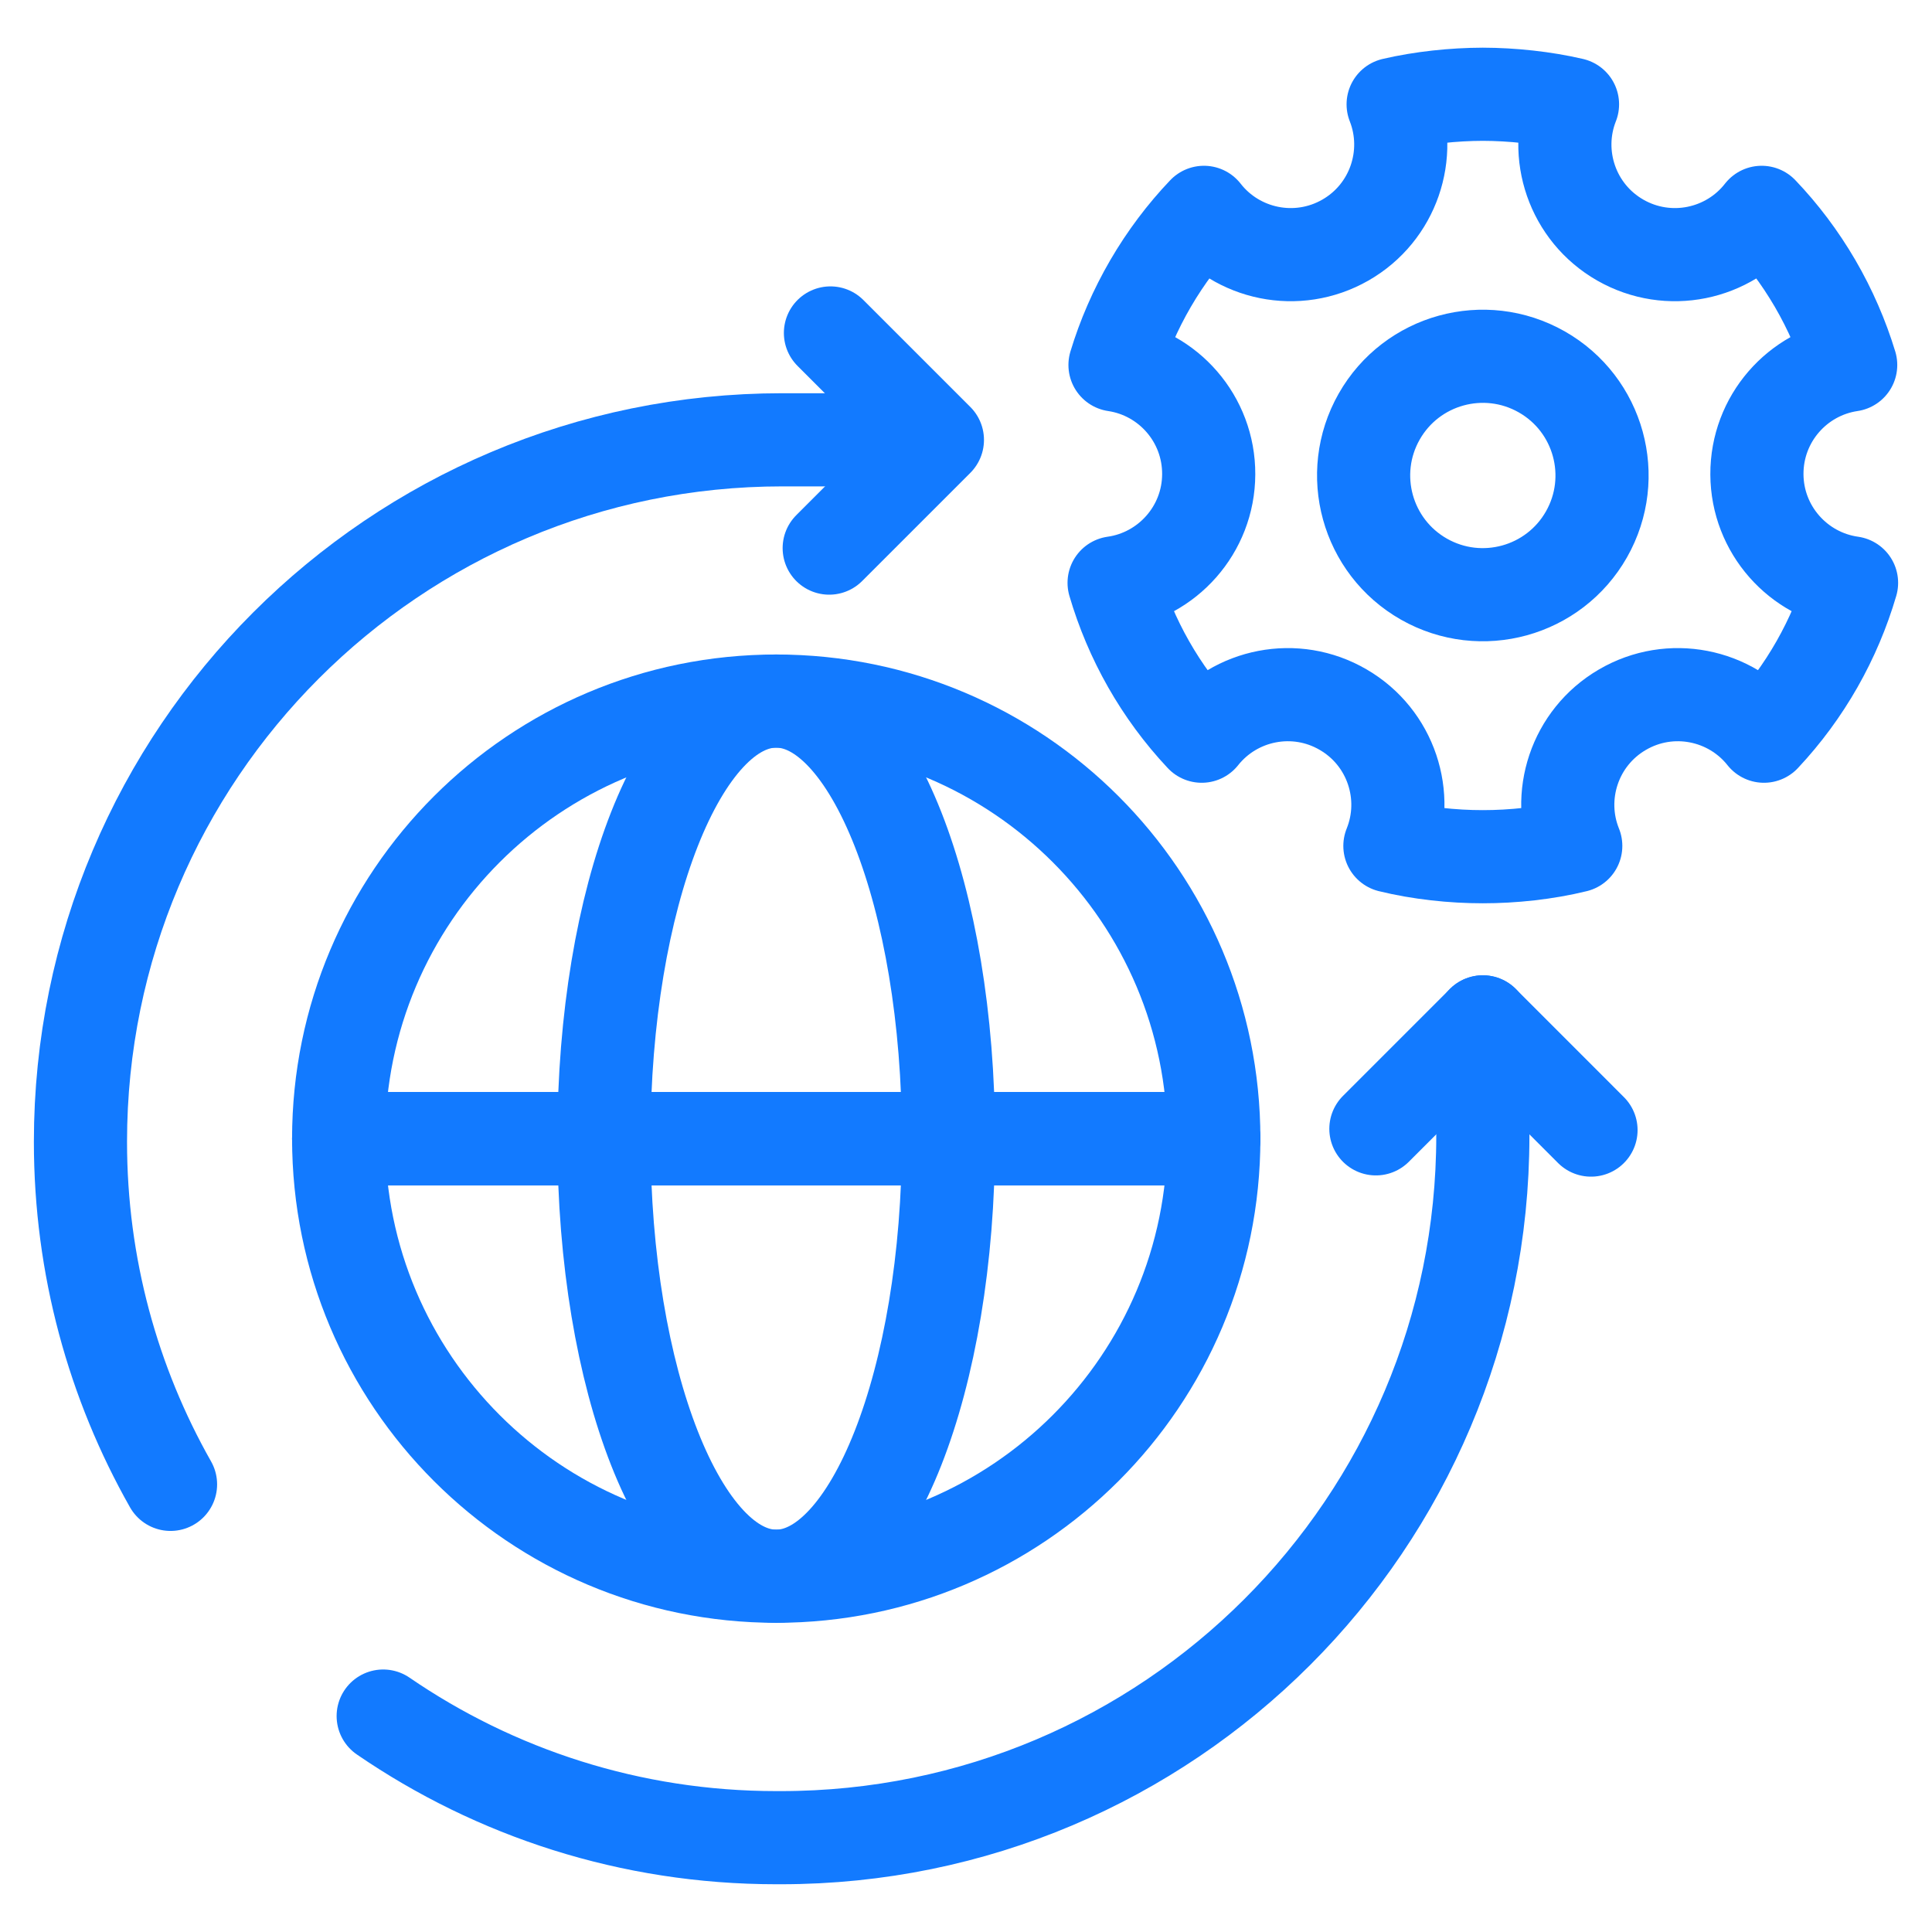
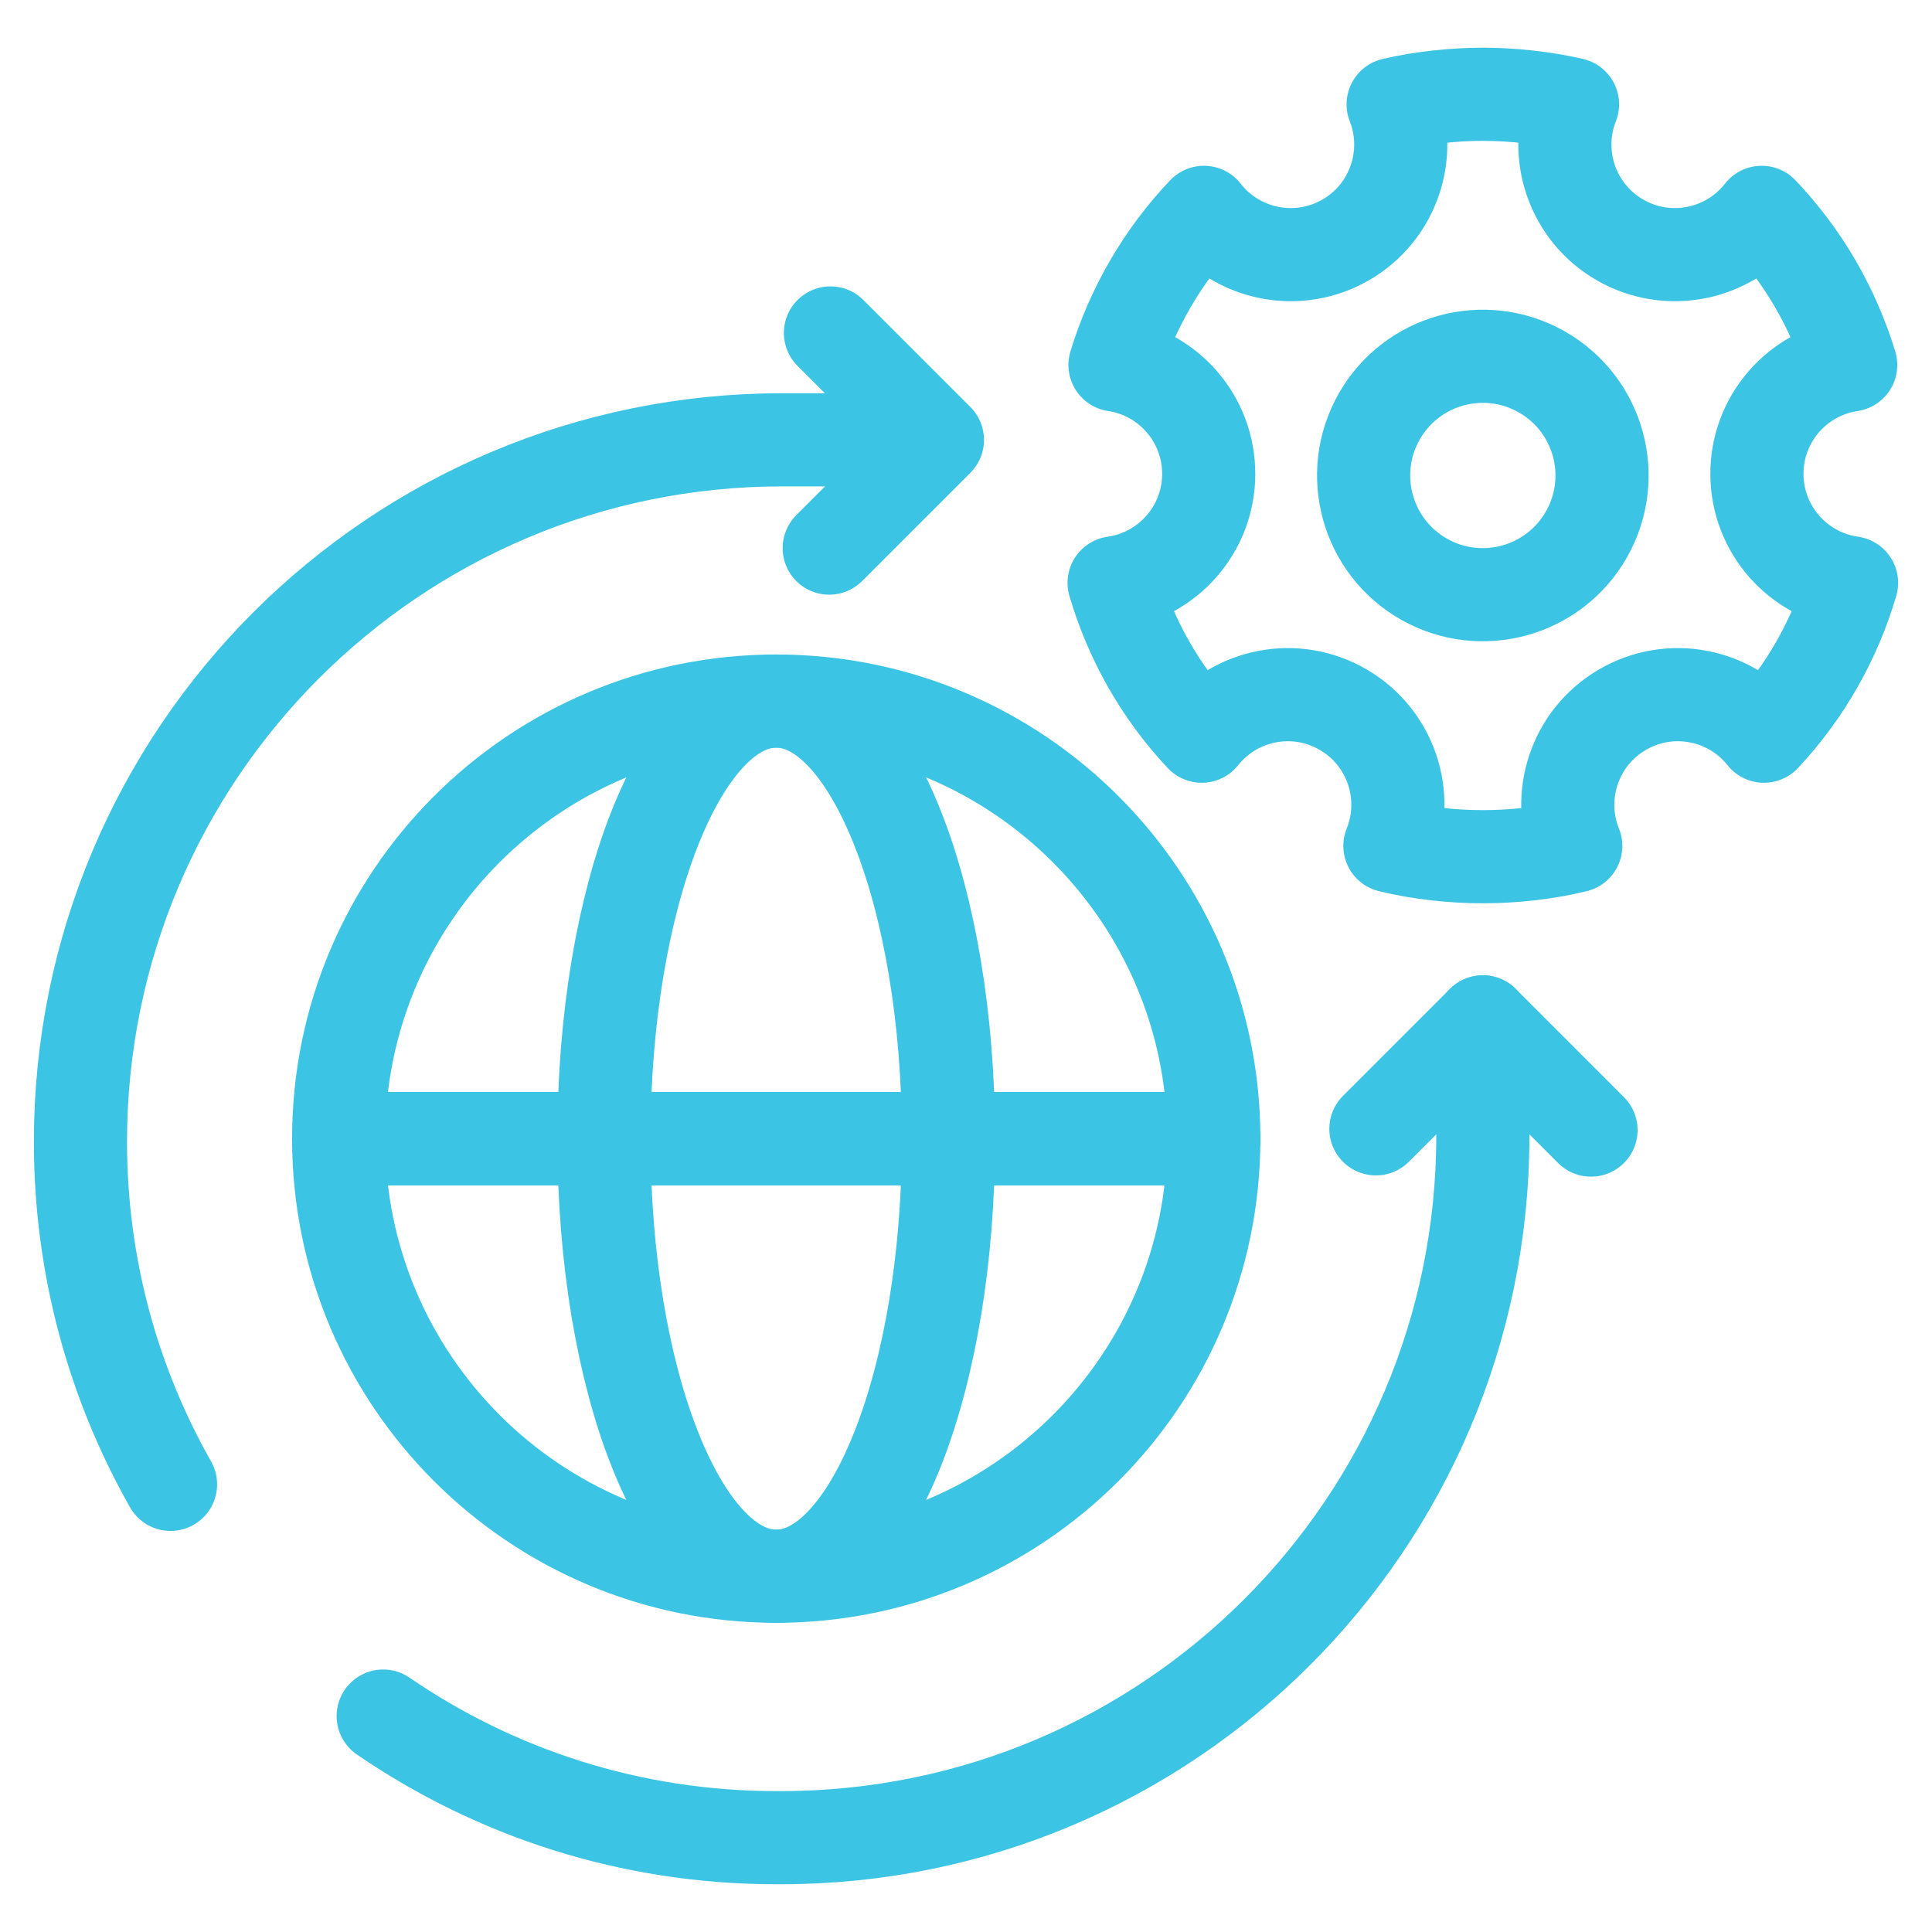
<svg xmlns="http://www.w3.org/2000/svg" width="56" height="56" viewBox="0 0 56 56" fill="none">
-   <path d="M27.492 33.004C27.492 40.009 25.257 45.688 22.499 45.688C19.741 45.688 17.506 40.009 17.506 33.004C17.506 26 19.741 20.321 22.499 20.321C25.257 20.321 27.492 26 27.492 33.004Z" stroke="#127AFF" stroke-width="2.7" stroke-miterlimit="10" stroke-linecap="round" stroke-linejoin="round" />
-   <path d="M9.816 33.004H35.183" stroke="#127AFF" stroke-width="2.7" stroke-miterlimit="10" stroke-linecap="round" stroke-linejoin="round" />
-   <path d="M22.5 45.688C29.504 45.688 35.183 40.009 35.183 33.004H9.816C9.816 40.009 15.495 45.688 22.5 45.688Z" stroke="#127AFF" stroke-width="2.7" stroke-miterlimit="10" stroke-linecap="round" stroke-linejoin="round" />
-   <path d="M22.5 20.321C15.495 20.321 9.816 25.999 9.816 33.004H35.183C35.183 25.999 29.504 20.321 22.5 20.321Z" stroke="#127AFF" stroke-width="2.7" stroke-miterlimit="10" stroke-linecap="round" stroke-linejoin="round" />
-   <path d="M45.985 15.488C45.043 17.147 42.934 17.729 41.274 16.787C39.616 15.845 39.034 13.736 39.976 12.076C40.918 10.417 43.027 9.836 44.687 10.778C46.346 11.72 46.927 13.829 45.985 15.488ZM50.925 13.749C50.918 12.142 52.098 10.808 53.643 10.579C53.396 9.77 53.055 8.978 52.611 8.215C52.167 7.455 51.647 6.766 51.063 6.155C50.104 7.386 48.361 7.757 46.966 6.96C45.573 6.164 45.007 4.475 45.58 3.024C44.759 2.832 43.829 2.734 42.98 2.732C42.132 2.734 41.202 2.832 40.381 3.024C40.953 4.475 40.388 6.164 38.995 6.96C37.599 7.757 35.857 7.386 34.897 6.155C34.315 6.766 33.794 7.455 33.351 8.215C32.907 8.978 32.564 9.77 32.319 10.579C33.862 10.808 35.042 12.142 35.035 13.749C35.029 15.352 33.836 16.677 32.293 16.894C32.774 18.532 33.632 20.061 34.832 21.339C35.802 20.117 37.547 19.76 38.935 20.571C40.323 21.379 40.872 23.073 40.287 24.519C41.149 24.731 42.111 24.833 42.98 24.832C43.85 24.833 44.812 24.731 45.674 24.519C45.089 23.073 45.639 21.379 47.026 20.571C48.414 19.76 50.159 20.117 51.129 21.339C52.328 20.061 53.187 18.532 53.668 16.894C52.124 16.677 50.932 15.352 50.925 13.749Z" stroke="#127AFF" stroke-width="2.7" stroke-miterlimit="10" stroke-linecap="round" stroke-linejoin="round" />
-   <path d="M27.147 12.748H22.679C11.442 12.748 2.332 21.858 2.332 33.096C2.332 36.706 3.282 40.094 4.943 43.025" stroke="#127AFF" stroke-width="2.7" stroke-miterlimit="10" stroke-linecap="round" stroke-linejoin="round" />
-   <path d="M11.107 49.741C14.349 51.964 18.272 53.266 22.5 53.266H22.634C33.871 53.266 42.981 44.156 42.981 32.919V29.619" stroke="#127AFF" stroke-width="2.7" stroke-miterlimit="10" stroke-linecap="round" stroke-linejoin="round" />
-   <path d="M24.071 9.651L27.171 12.751L24.035 15.887" stroke="#127AFF" stroke-width="2.7" stroke-miterlimit="10" stroke-linecap="round" stroke-linejoin="round" />
-   <path d="M39.881 32.72L42.981 29.62L46.116 32.756" stroke="#127AFF" stroke-width="2.7" stroke-miterlimit="10" stroke-linecap="round" stroke-linejoin="round" />
+   <path d="M27.492 33.004C27.492 40.009 25.257 45.688 22.499 45.688C19.741 45.688 17.506 40.009 17.506 33.004C17.506 26 19.741 20.321 22.499 20.321C25.257 20.321 27.492 26 27.492 33.004Z" stroke="#3CC4E5" stroke-width="2.7" stroke-miterlimit="10" stroke-linecap="round" stroke-linejoin="round" />
+   <path d="M9.816 33.004H35.183" stroke="#3CC4E5" stroke-width="2.7" stroke-miterlimit="10" stroke-linecap="round" stroke-linejoin="round" />
+   <path d="M22.5 45.688C29.504 45.688 35.183 40.009 35.183 33.004H9.816C9.816 40.009 15.495 45.688 22.5 45.688Z" stroke="#3CC4E5" stroke-width="2.7" stroke-miterlimit="10" stroke-linecap="round" stroke-linejoin="round" />
+   <path d="M22.5 20.321C15.495 20.321 9.816 25.999 9.816 33.004H35.183C35.183 25.999 29.504 20.321 22.5 20.321Z" stroke="#3CC4E5" stroke-width="2.7" stroke-miterlimit="10" stroke-linecap="round" stroke-linejoin="round" />
+   <path d="M45.985 15.488C45.043 17.147 42.934 17.729 41.274 16.787C39.616 15.845 39.034 13.736 39.976 12.076C40.918 10.417 43.027 9.836 44.687 10.778C46.346 11.72 46.927 13.829 45.985 15.488ZM50.925 13.749C50.918 12.142 52.098 10.808 53.643 10.579C53.396 9.77 53.055 8.978 52.611 8.215C52.167 7.455 51.647 6.766 51.063 6.155C50.104 7.386 48.361 7.757 46.966 6.96C45.573 6.164 45.007 4.475 45.58 3.024C44.759 2.832 43.829 2.734 42.98 2.732C42.132 2.734 41.202 2.832 40.381 3.024C40.953 4.475 40.388 6.164 38.995 6.96C37.599 7.757 35.857 7.386 34.897 6.155C34.315 6.766 33.794 7.455 33.351 8.215C32.907 8.978 32.564 9.77 32.319 10.579C33.862 10.808 35.042 12.142 35.035 13.749C35.029 15.352 33.836 16.677 32.293 16.894C32.774 18.532 33.632 20.061 34.832 21.339C35.802 20.117 37.547 19.76 38.935 20.571C40.323 21.379 40.872 23.073 40.287 24.519C41.149 24.731 42.111 24.833 42.98 24.832C43.85 24.833 44.812 24.731 45.674 24.519C45.089 23.073 45.639 21.379 47.026 20.571C48.414 19.76 50.159 20.117 51.129 21.339C52.328 20.061 53.187 18.532 53.668 16.894C52.124 16.677 50.932 15.352 50.925 13.749Z" stroke="#3CC4E5" stroke-width="2.7" stroke-miterlimit="10" stroke-linecap="round" stroke-linejoin="round" />
+   <path d="M27.147 12.748H22.679C11.442 12.748 2.332 21.858 2.332 33.096C2.332 36.706 3.282 40.094 4.943 43.025" stroke="#3CC4E5" stroke-width="2.7" stroke-miterlimit="10" stroke-linecap="round" stroke-linejoin="round" />
+   <path d="M11.107 49.741C14.349 51.964 18.272 53.266 22.5 53.266H22.634C33.871 53.266 42.981 44.156 42.981 32.919V29.619" stroke="#3CC4E5" stroke-width="2.7" stroke-miterlimit="10" stroke-linecap="round" stroke-linejoin="round" />
+   <path d="M24.071 9.651L27.171 12.751L24.035 15.887" stroke="#3CC4E5" stroke-width="2.7" stroke-miterlimit="10" stroke-linecap="round" stroke-linejoin="round" />
+   <path d="M39.881 32.72L42.981 29.62L46.116 32.756" stroke="#3CC4E5" stroke-width="2.7" stroke-miterlimit="10" stroke-linecap="round" stroke-linejoin="round" />
</svg>
